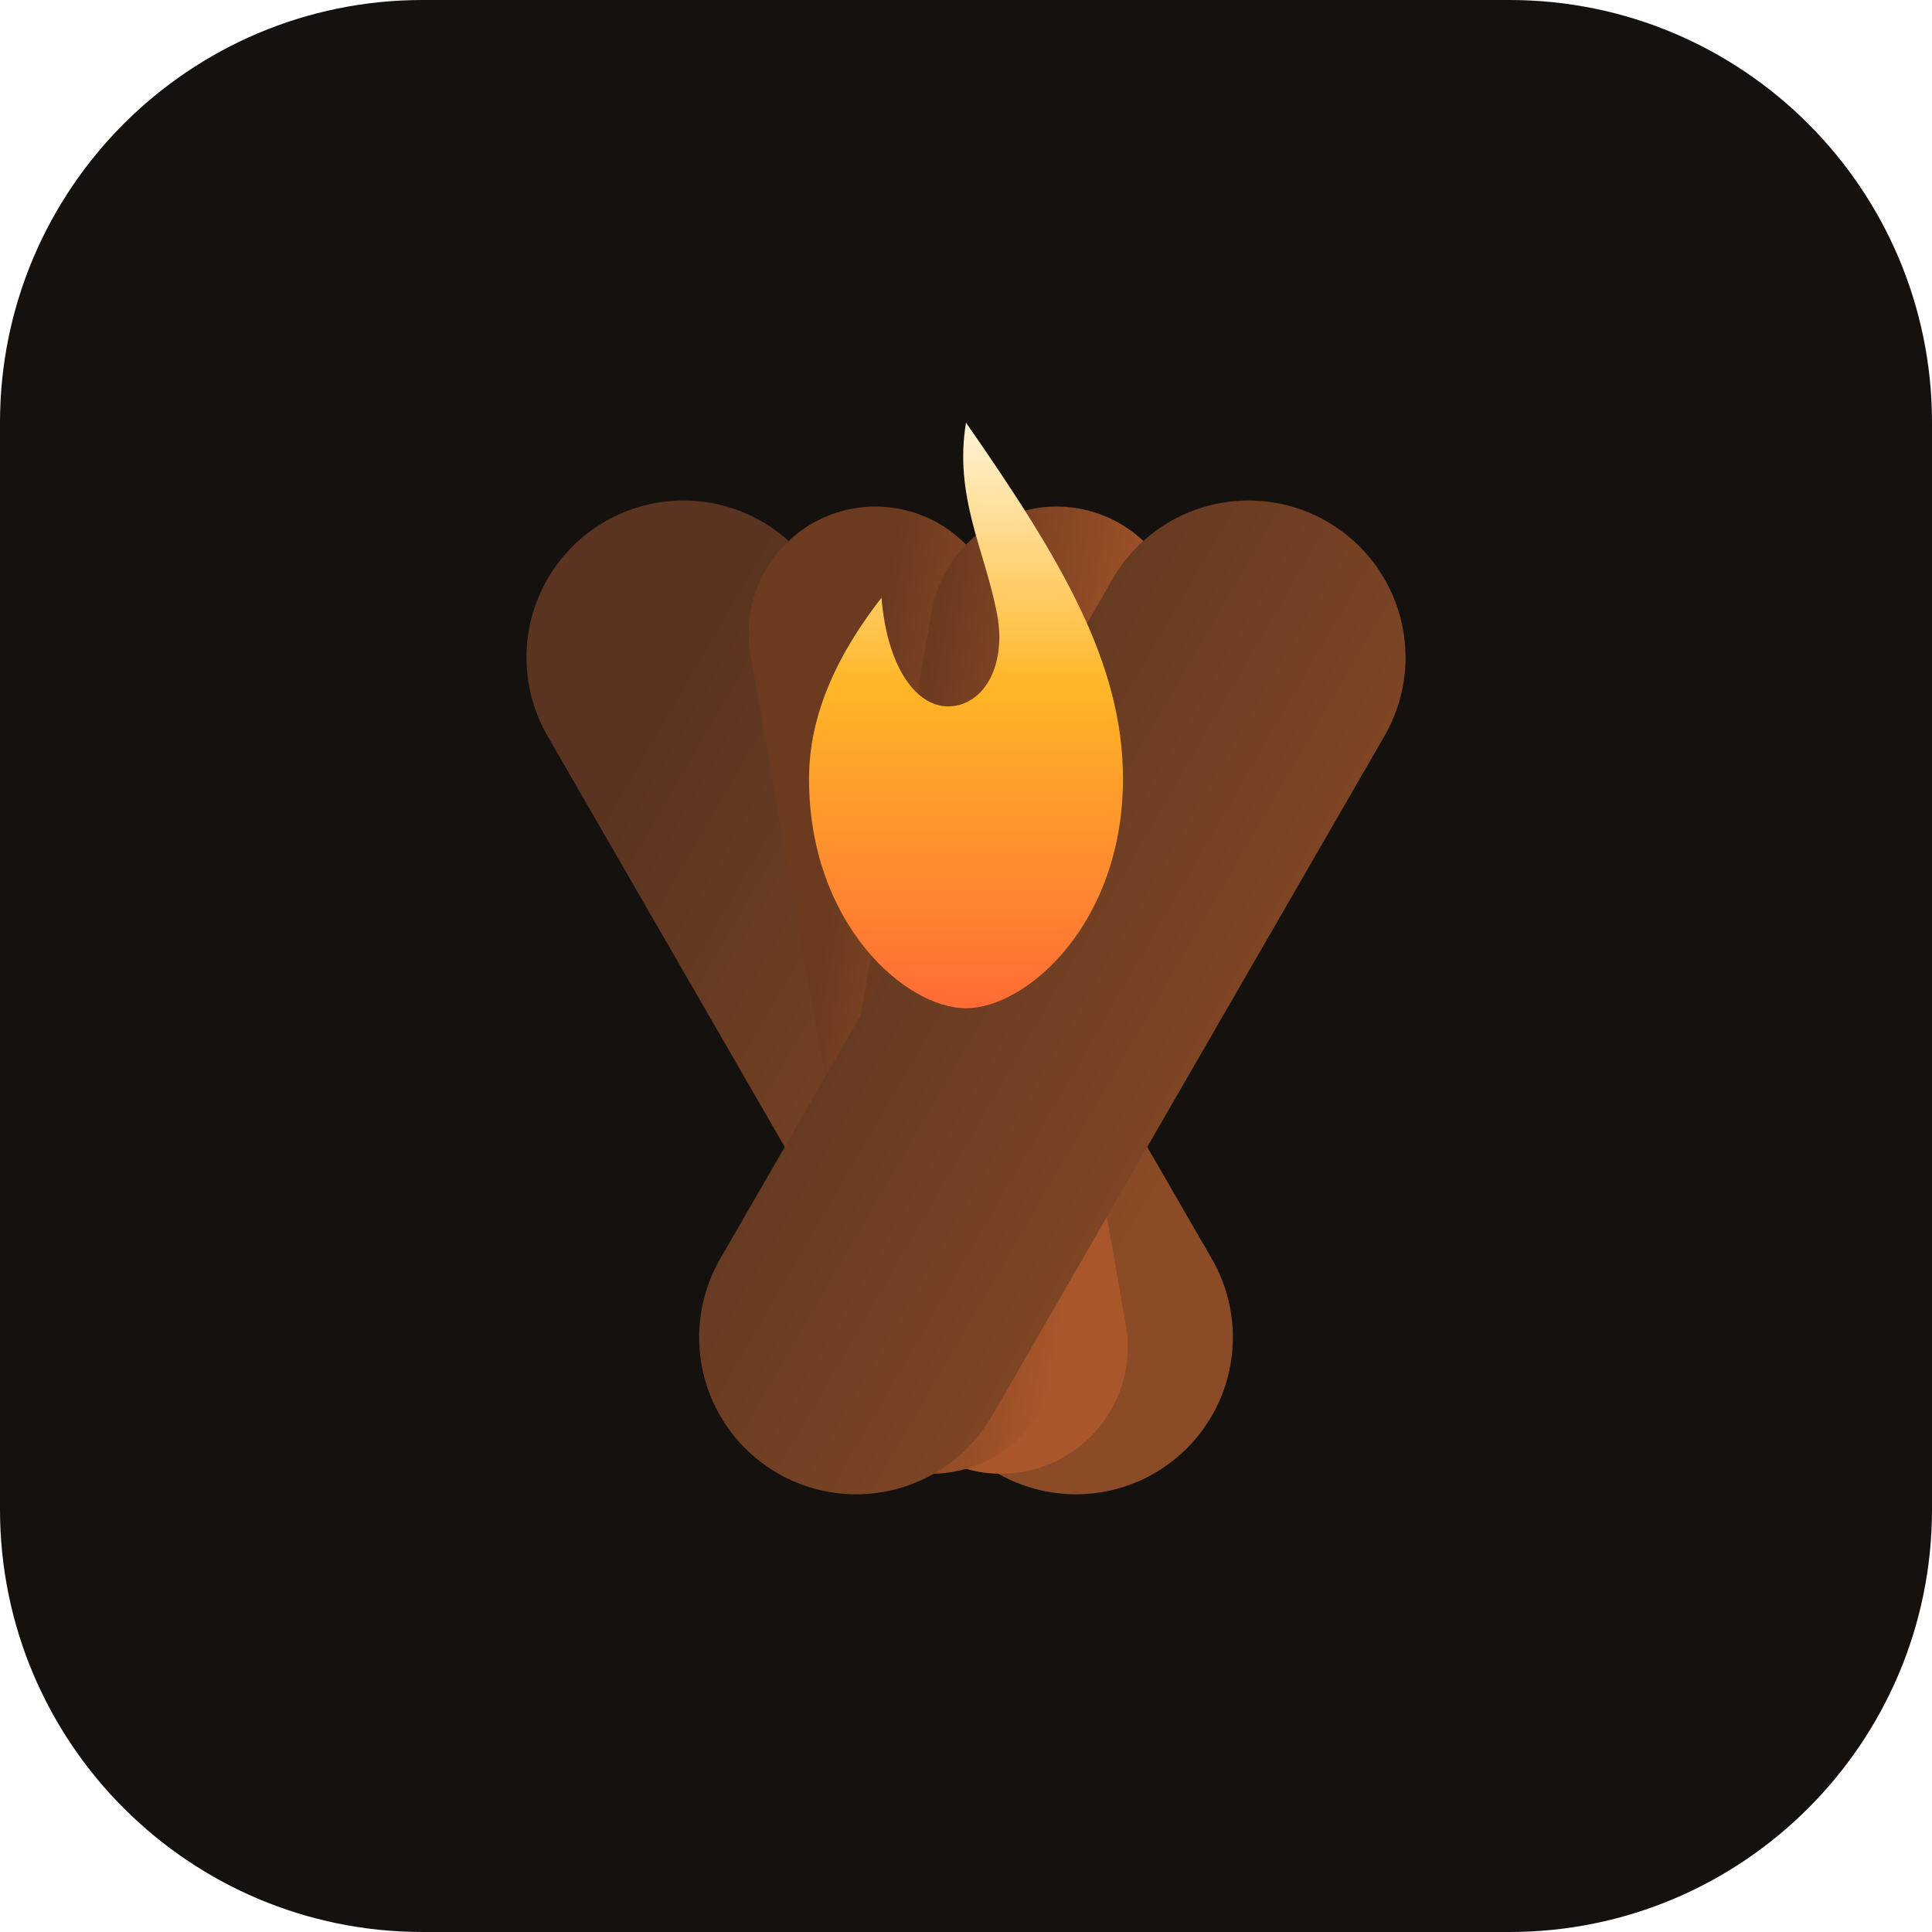
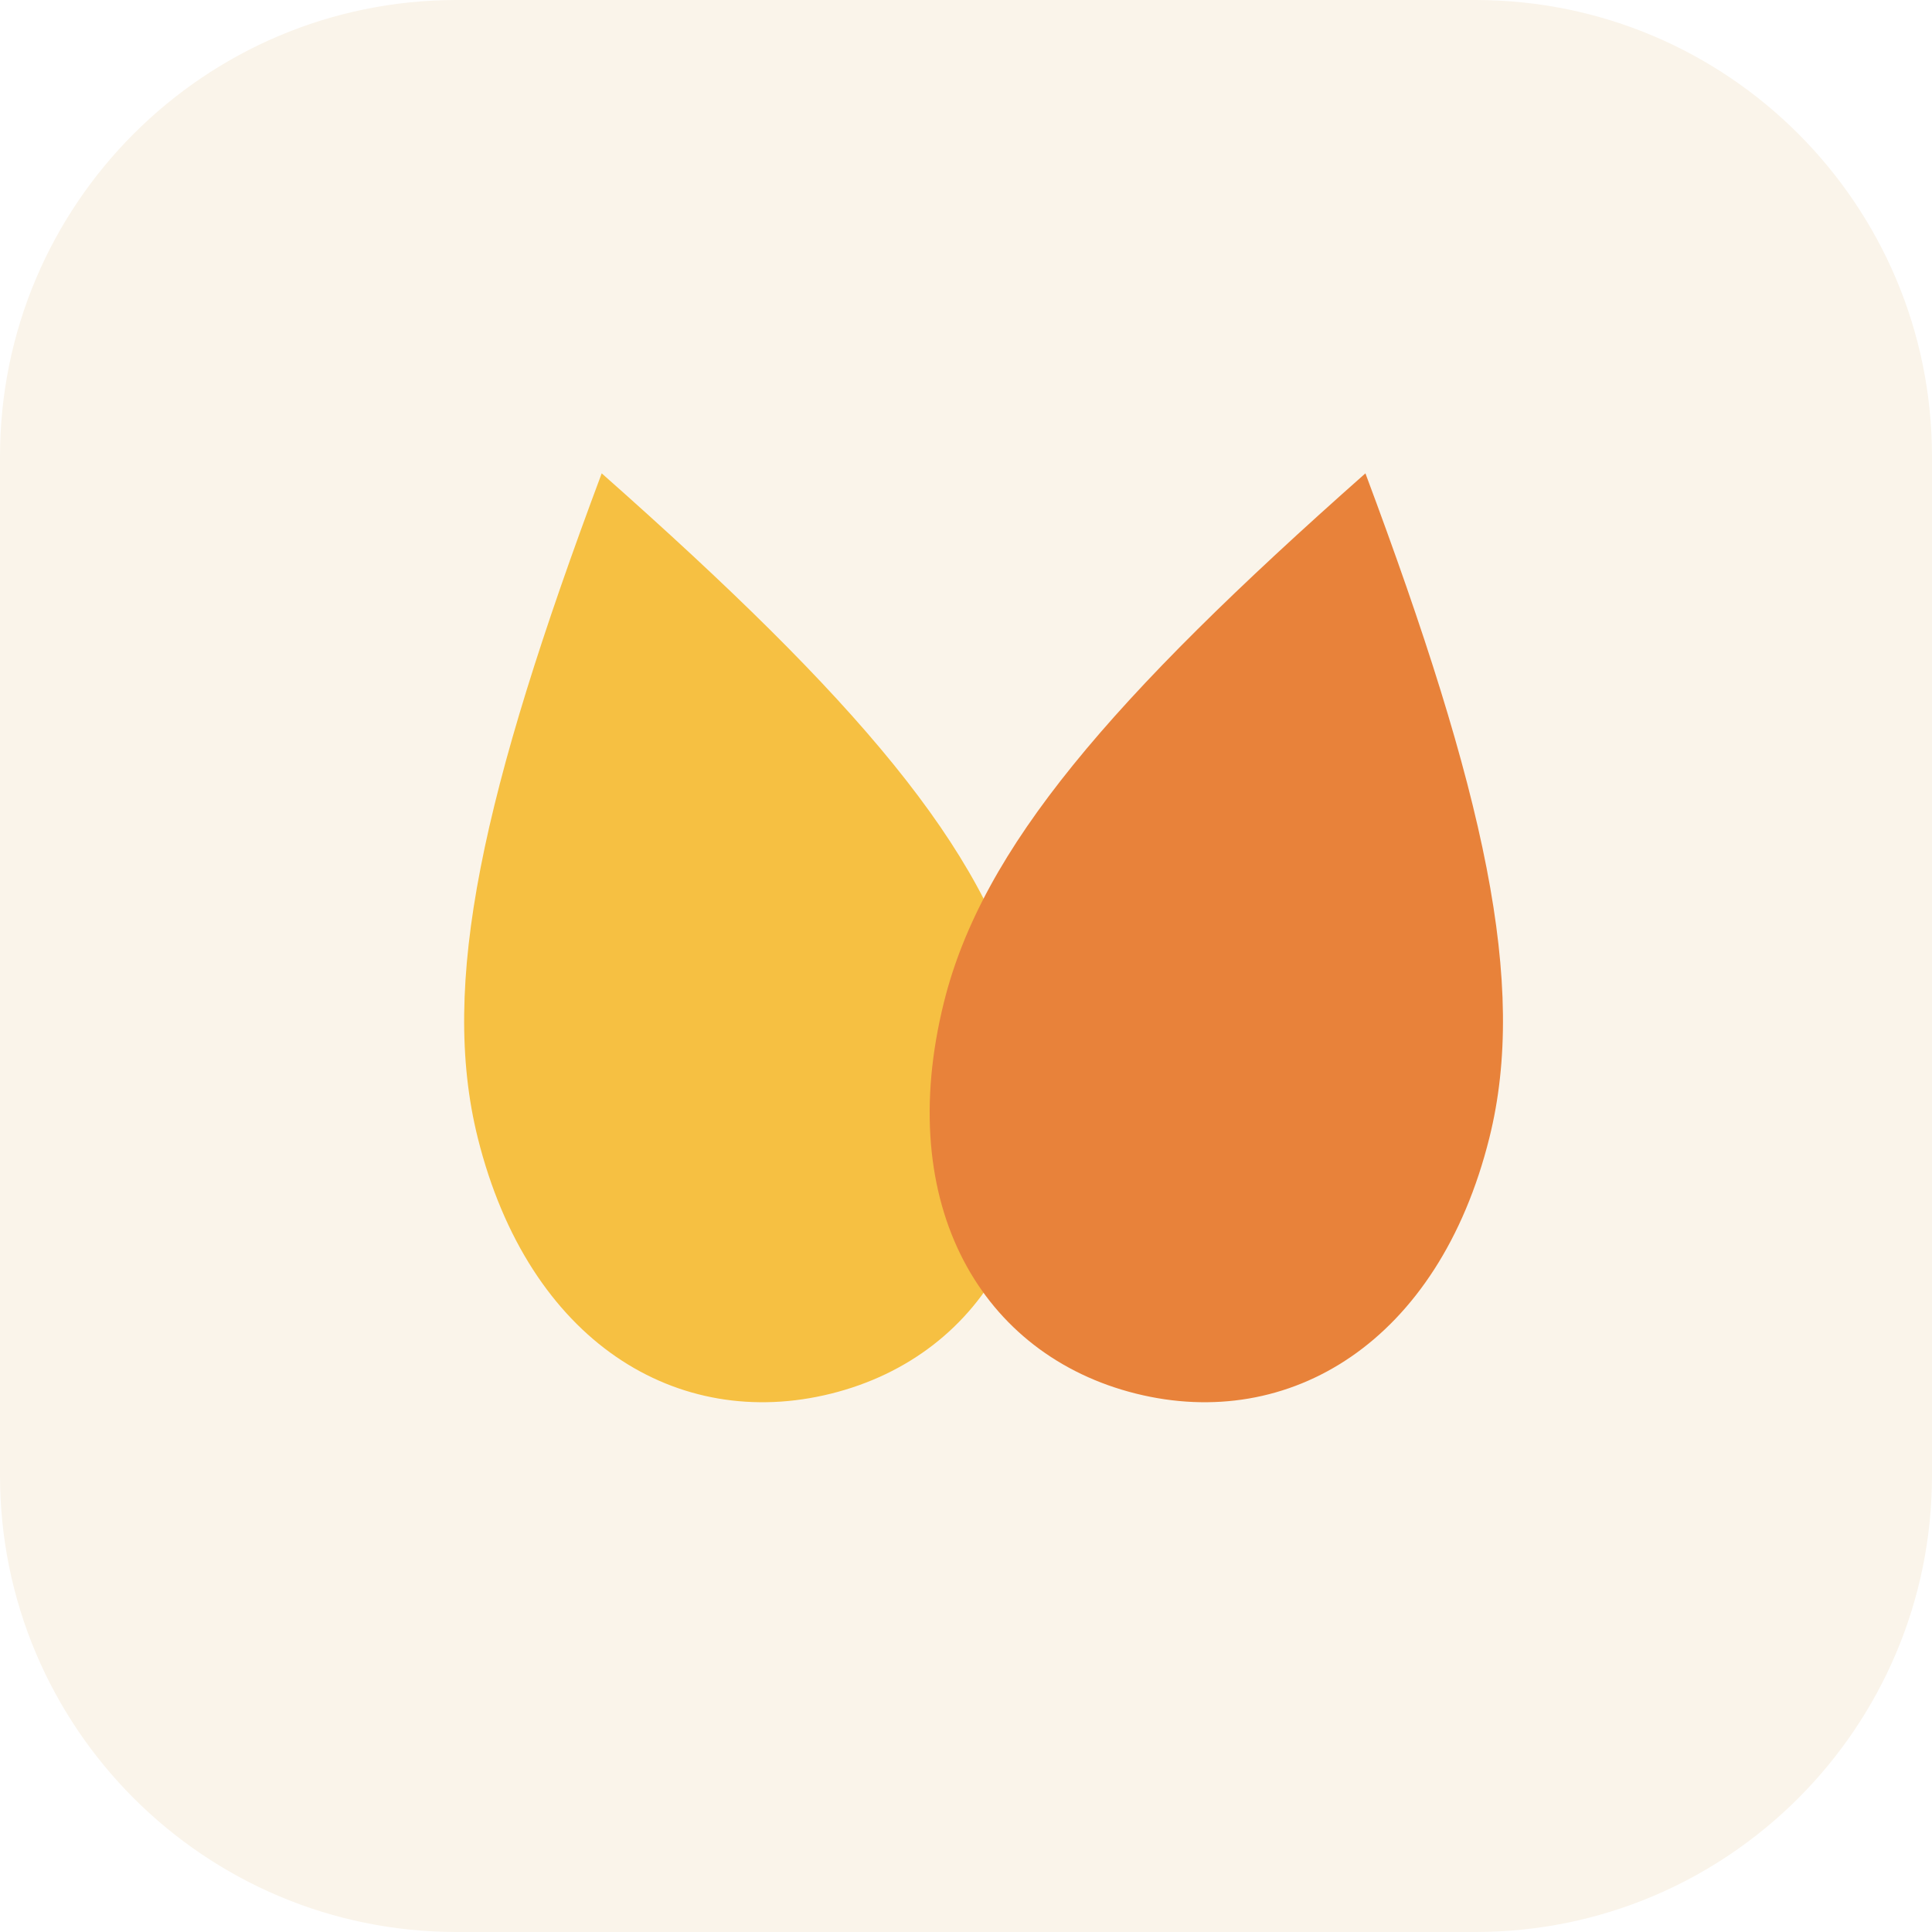
- <svg xmlns="http://www.w3.org/2000/svg" viewBox="0 0 32 32" role="img" aria-label="Samidha Reviews mark">
-   <defs>
-     <linearGradient id="log-dark" x1="0%" y1="0%" x2="100%" y2="100%">
-       <stop offset="0%" stop-color="#5A3420" />
-       <stop offset="100%" stop-color="#8A4B26" />
-     </linearGradient>
-     <linearGradient id="log-light" x1="0%" y1="0%" x2="100%" y2="100%">
-       <stop offset="0%" stop-color="#6B3A1F" />
-       <stop offset="100%" stop-color="#A8562A" />
-     </linearGradient>
-     <linearGradient id="flame" x1="0%" y1="100%" x2="0%" y2="0%">
-       <stop offset="0%" stop-color="#FF6B35" />
-       <stop offset="55%" stop-color="#FFB627" />
-       <stop offset="100%" stop-color="#FFF4D6" />
-     </linearGradient>
-   </defs>
-   <rect width="32" height="32" rx="7" fill="#14110F" />
-   <g stroke-linecap="round" fill="none">
-     <line x1="17.82" y1="22.15" x2="11.32" y2="10.89" stroke-width="5.2" stroke="url(#log-dark)" />
-     <line x1="16.58" y1="22.31" x2="14.50" y2="10.49" stroke-width="4.2" stroke="url(#log-light)" />
-     <line x1="15.42" y1="22.31" x2="17.50" y2="10.49" stroke-width="4.2" stroke="url(#log-light)" />
-     <line x1="14.18" y1="22.15" x2="20.68" y2="10.89" stroke-width="5.2" stroke="url(#log-dark)" />
+ <svg xmlns="http://www.w3.org/2000/svg" viewBox="0 0 110 110" width="110" height="110" role="img" aria-label="Samidha Reviews">
+   <rect width="110" height="110" rx="26" fill="#FAF4EA" />
+   <g transform="rotate(-14 42 58)">
+     <path d="M42 26 C53 42 58 52 58 61 C58 73 51 80 42 80 C33 80 26 73 26 61 C26 52 31 42 42 26 Z" fill="#F6C042" />
  </g>
-   <path d="M16,7.0 C17.6,9.3 18.6,11.0 18.6,12.9 C18.6,15.3 17,16.7 16,16.7 C15,16.7 13.4,15.3 13.4,12.9 C13.4,11.8 13.9,10.8 14.6,9.9 C14.7,11.1 15.2,11.7 15.7,11.7 C16.3,11.7 16.7,11.0 16.5,10.1 C16.3,9.1 15.8,8.2 16,7.0 Z" fill="url(#flame)" />
+   <g transform="rotate(14 70 58)">
+     <path d="M70 26 C81 42 86 52 86 61 C86 73 79 80 70 80 C61 80 54 73 54 61 C54 52 59 42 70 26 Z" fill="#E8823A" />
+   </g>
</svg>
